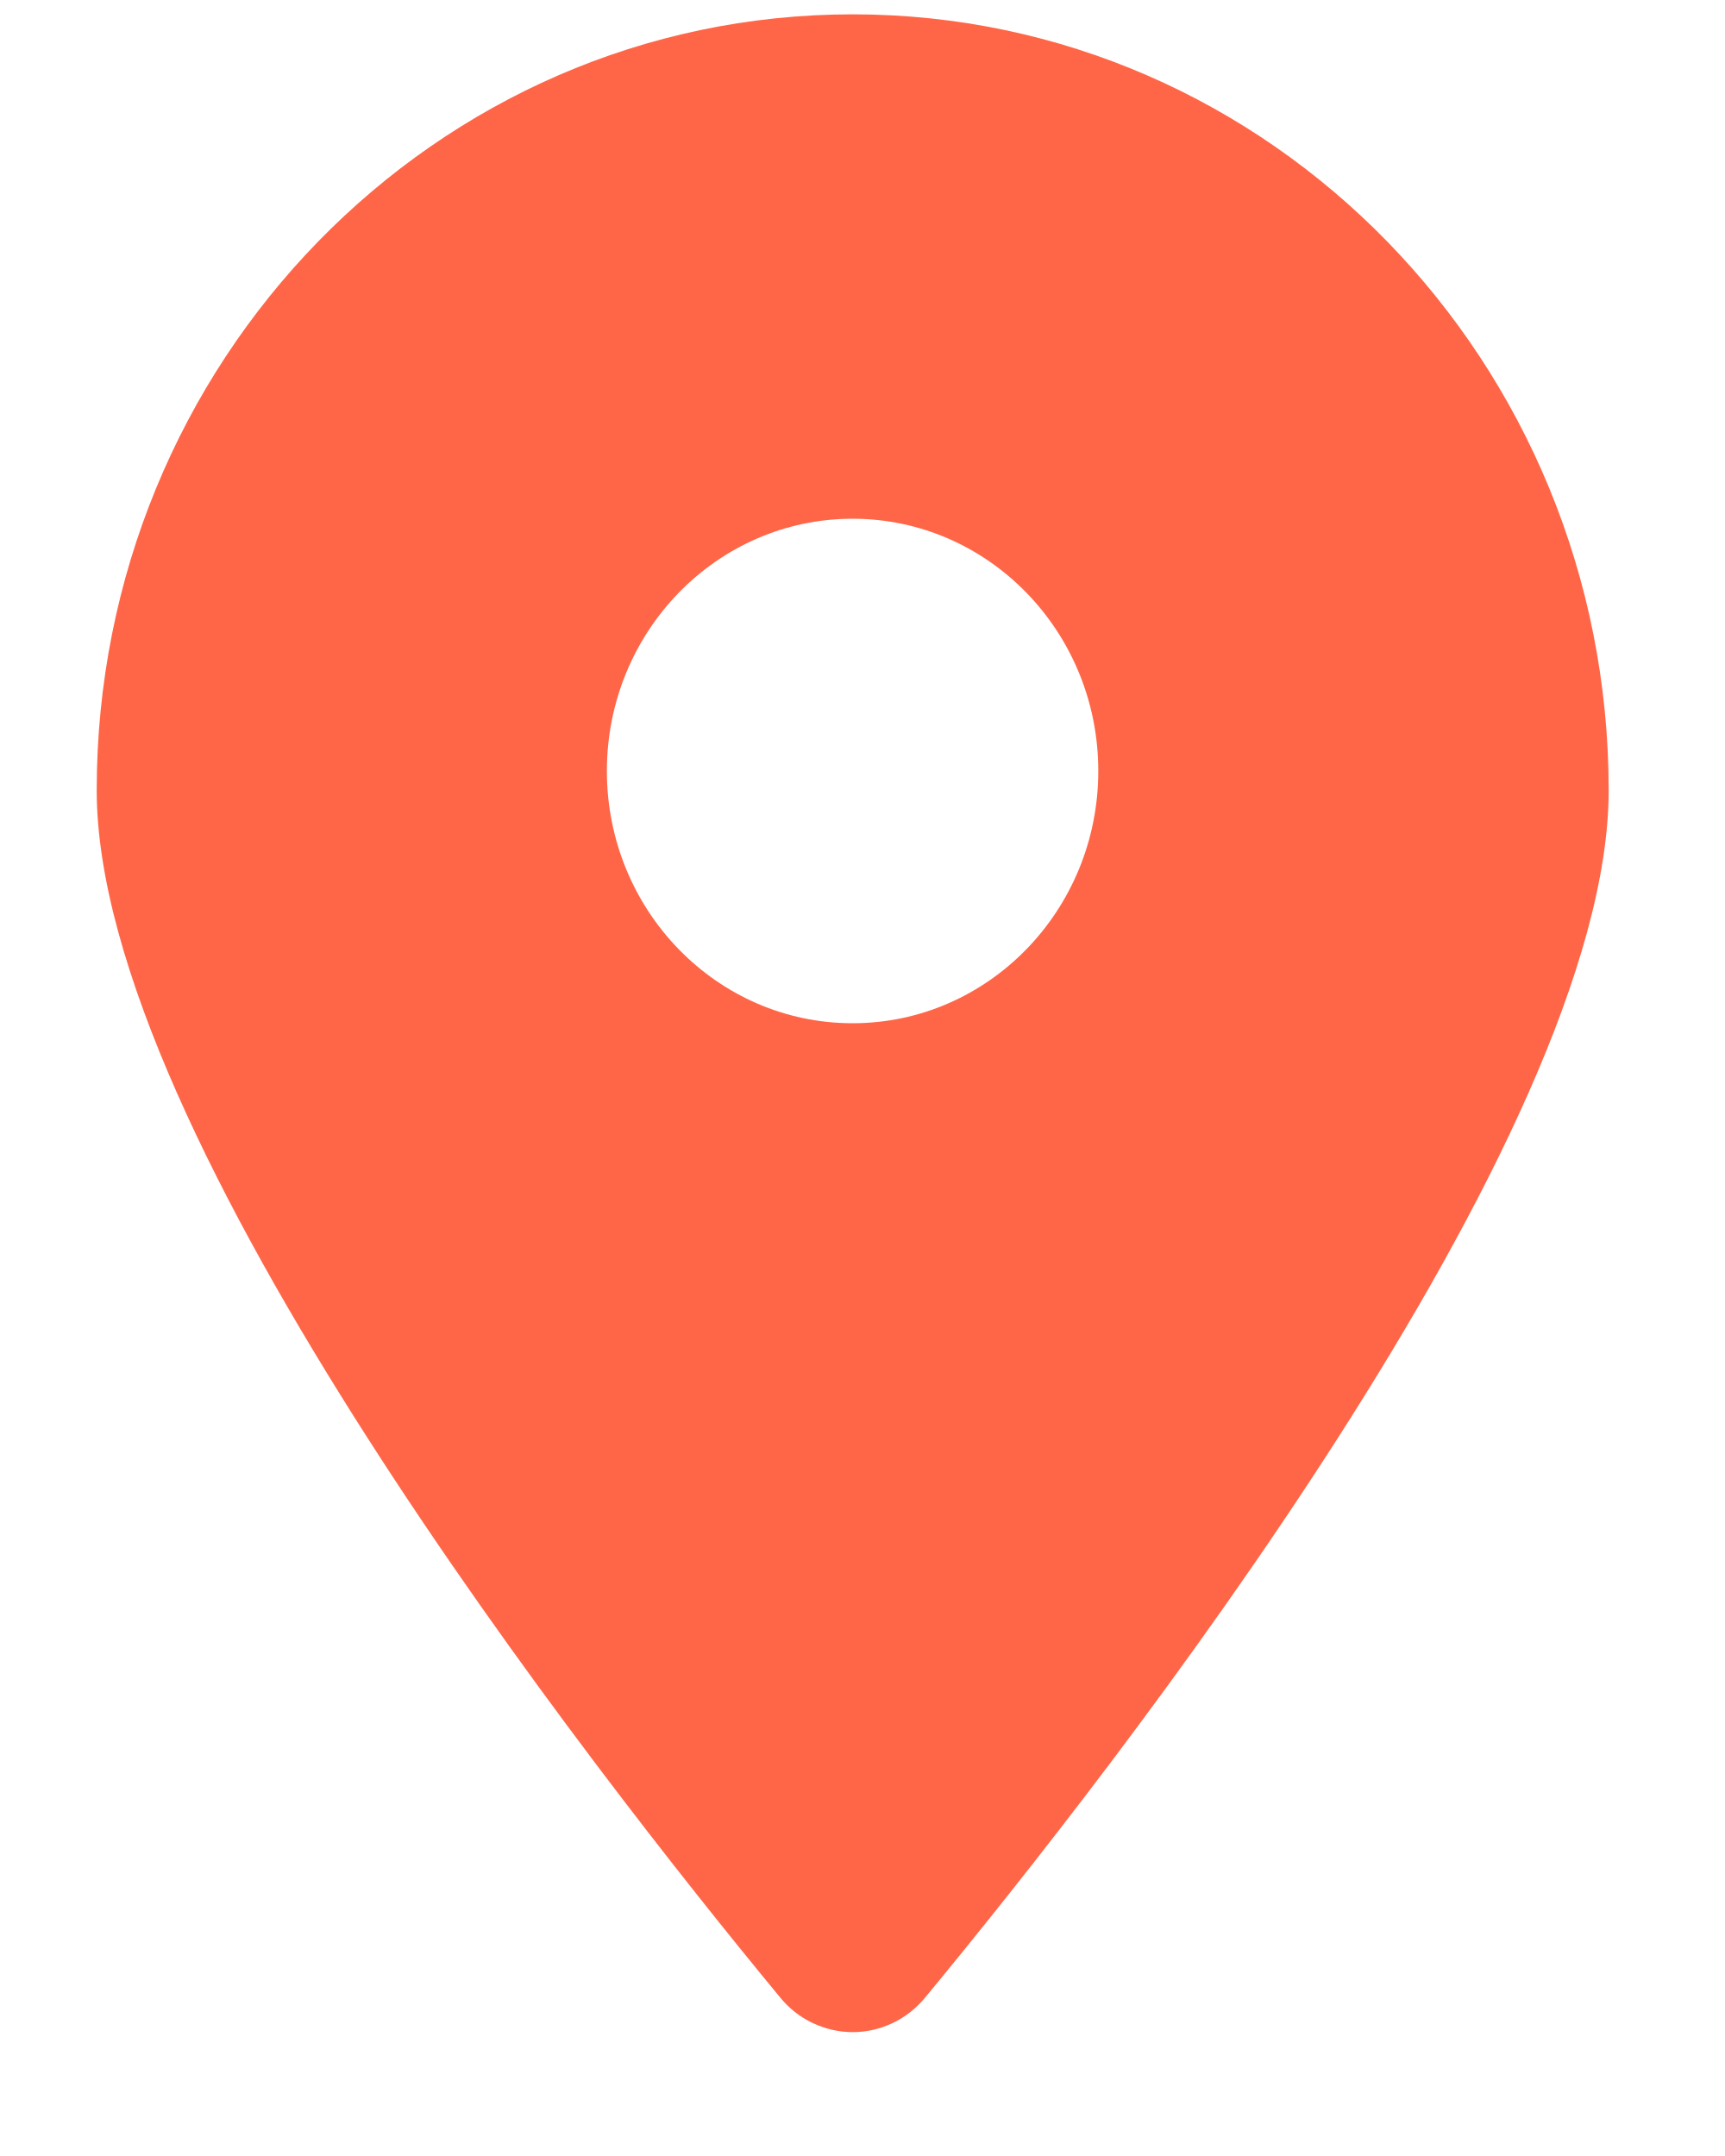
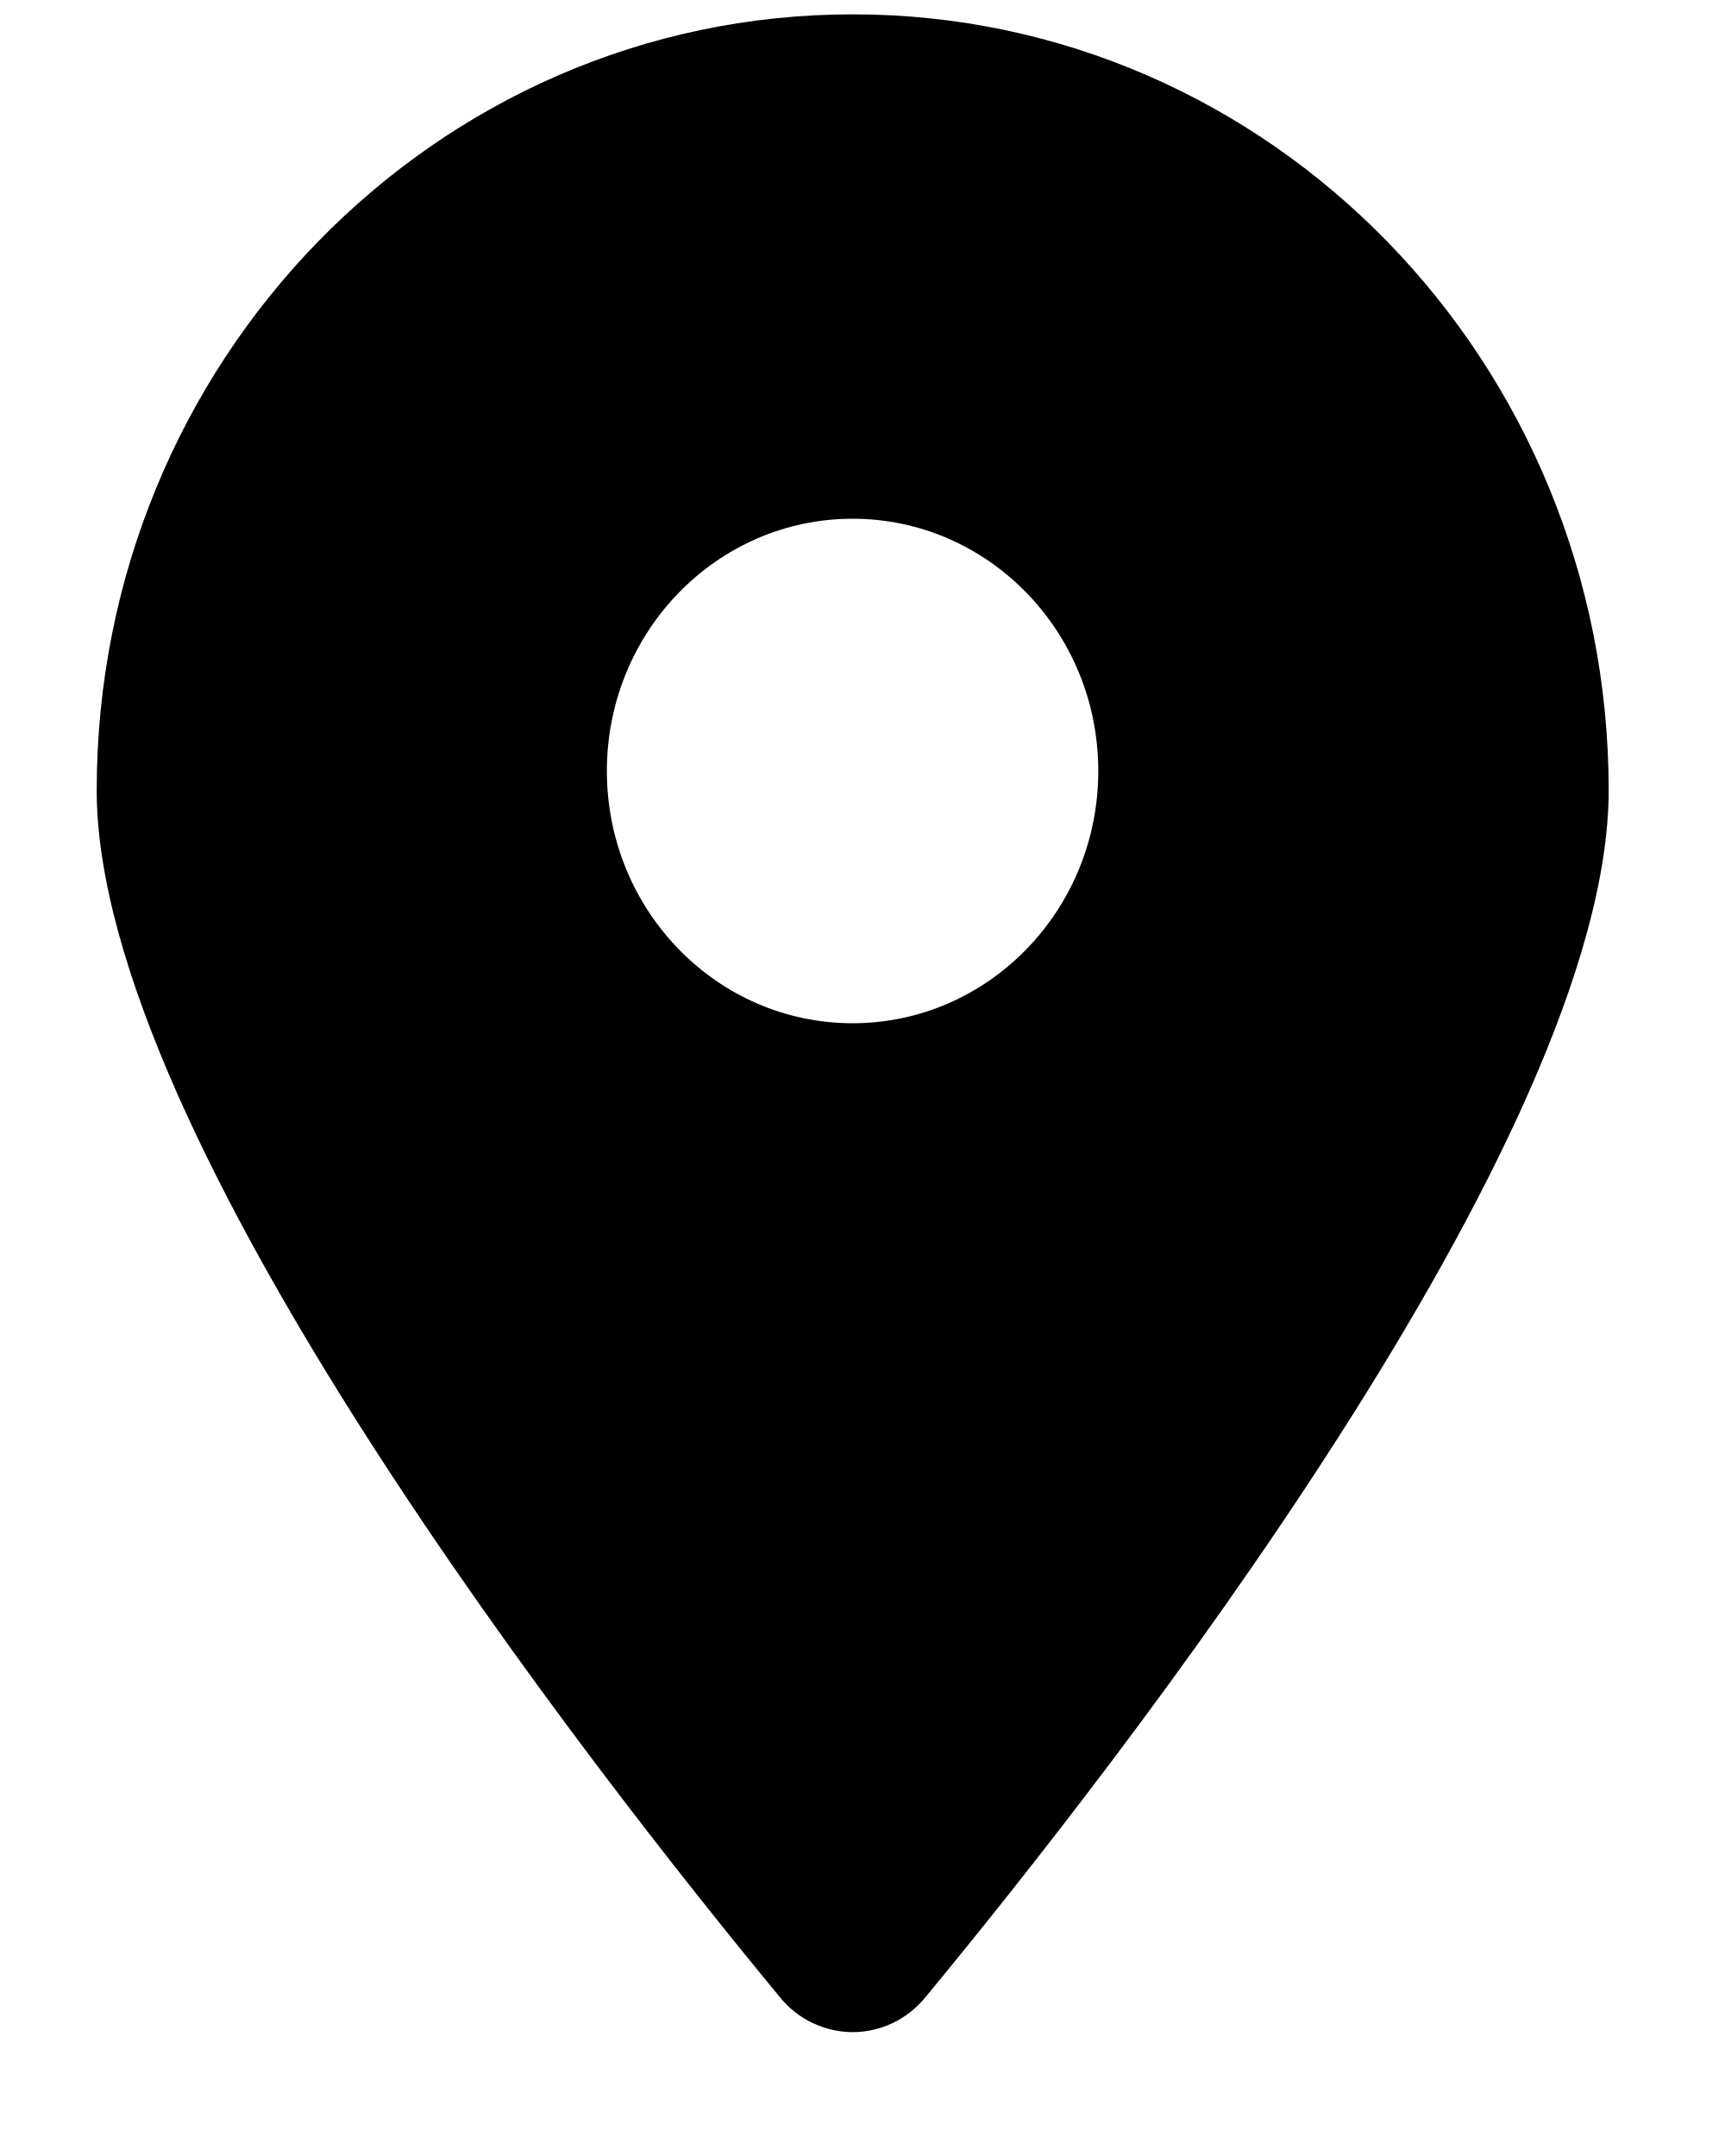
<svg xmlns="http://www.w3.org/2000/svg" version="1.1" width="16" height="20" viewBox="0 0 16 20">
-   <path fill="#ff6647" d="M7.908 0.133c-3.872 0-7.011 3.222-7.011 7.198 0 3.213 4.583 9.071 6.338 11.197 0.082 0.101 0.185 0.183 0.302 0.238s0.243 0.085 0.372 0.085c0.128 0 0.255-0.029 0.372-0.085s0.219-0.137 0.302-0.238c1.756-2.126 6.338-7.983 6.338-11.197 0-3.976-3.139-7.198-7.011-7.198zM7.908 9.492c-1.259 0-2.279-1.048-2.279-2.34s1.021-2.34 2.279-2.34 2.279 1.047 2.279 2.34c0 1.292-1.021 2.34-2.279 2.34z" />
+   <path d="M7.908 0.133c-3.872 0-7.011 3.222-7.011 7.198 0 3.213 4.583 9.071 6.338 11.197 0.082 0.101 0.185 0.183 0.302 0.238s0.243 0.085 0.372 0.085c0.128 0 0.255-0.029 0.372-0.085s0.219-0.137 0.302-0.238c1.756-2.126 6.338-7.983 6.338-11.197 0-3.976-3.139-7.198-7.011-7.198zM7.908 9.492c-1.259 0-2.279-1.048-2.279-2.34s1.021-2.34 2.279-2.34 2.279 1.047 2.279 2.34c0 1.292-1.021 2.34-2.279 2.34z" />
</svg>
